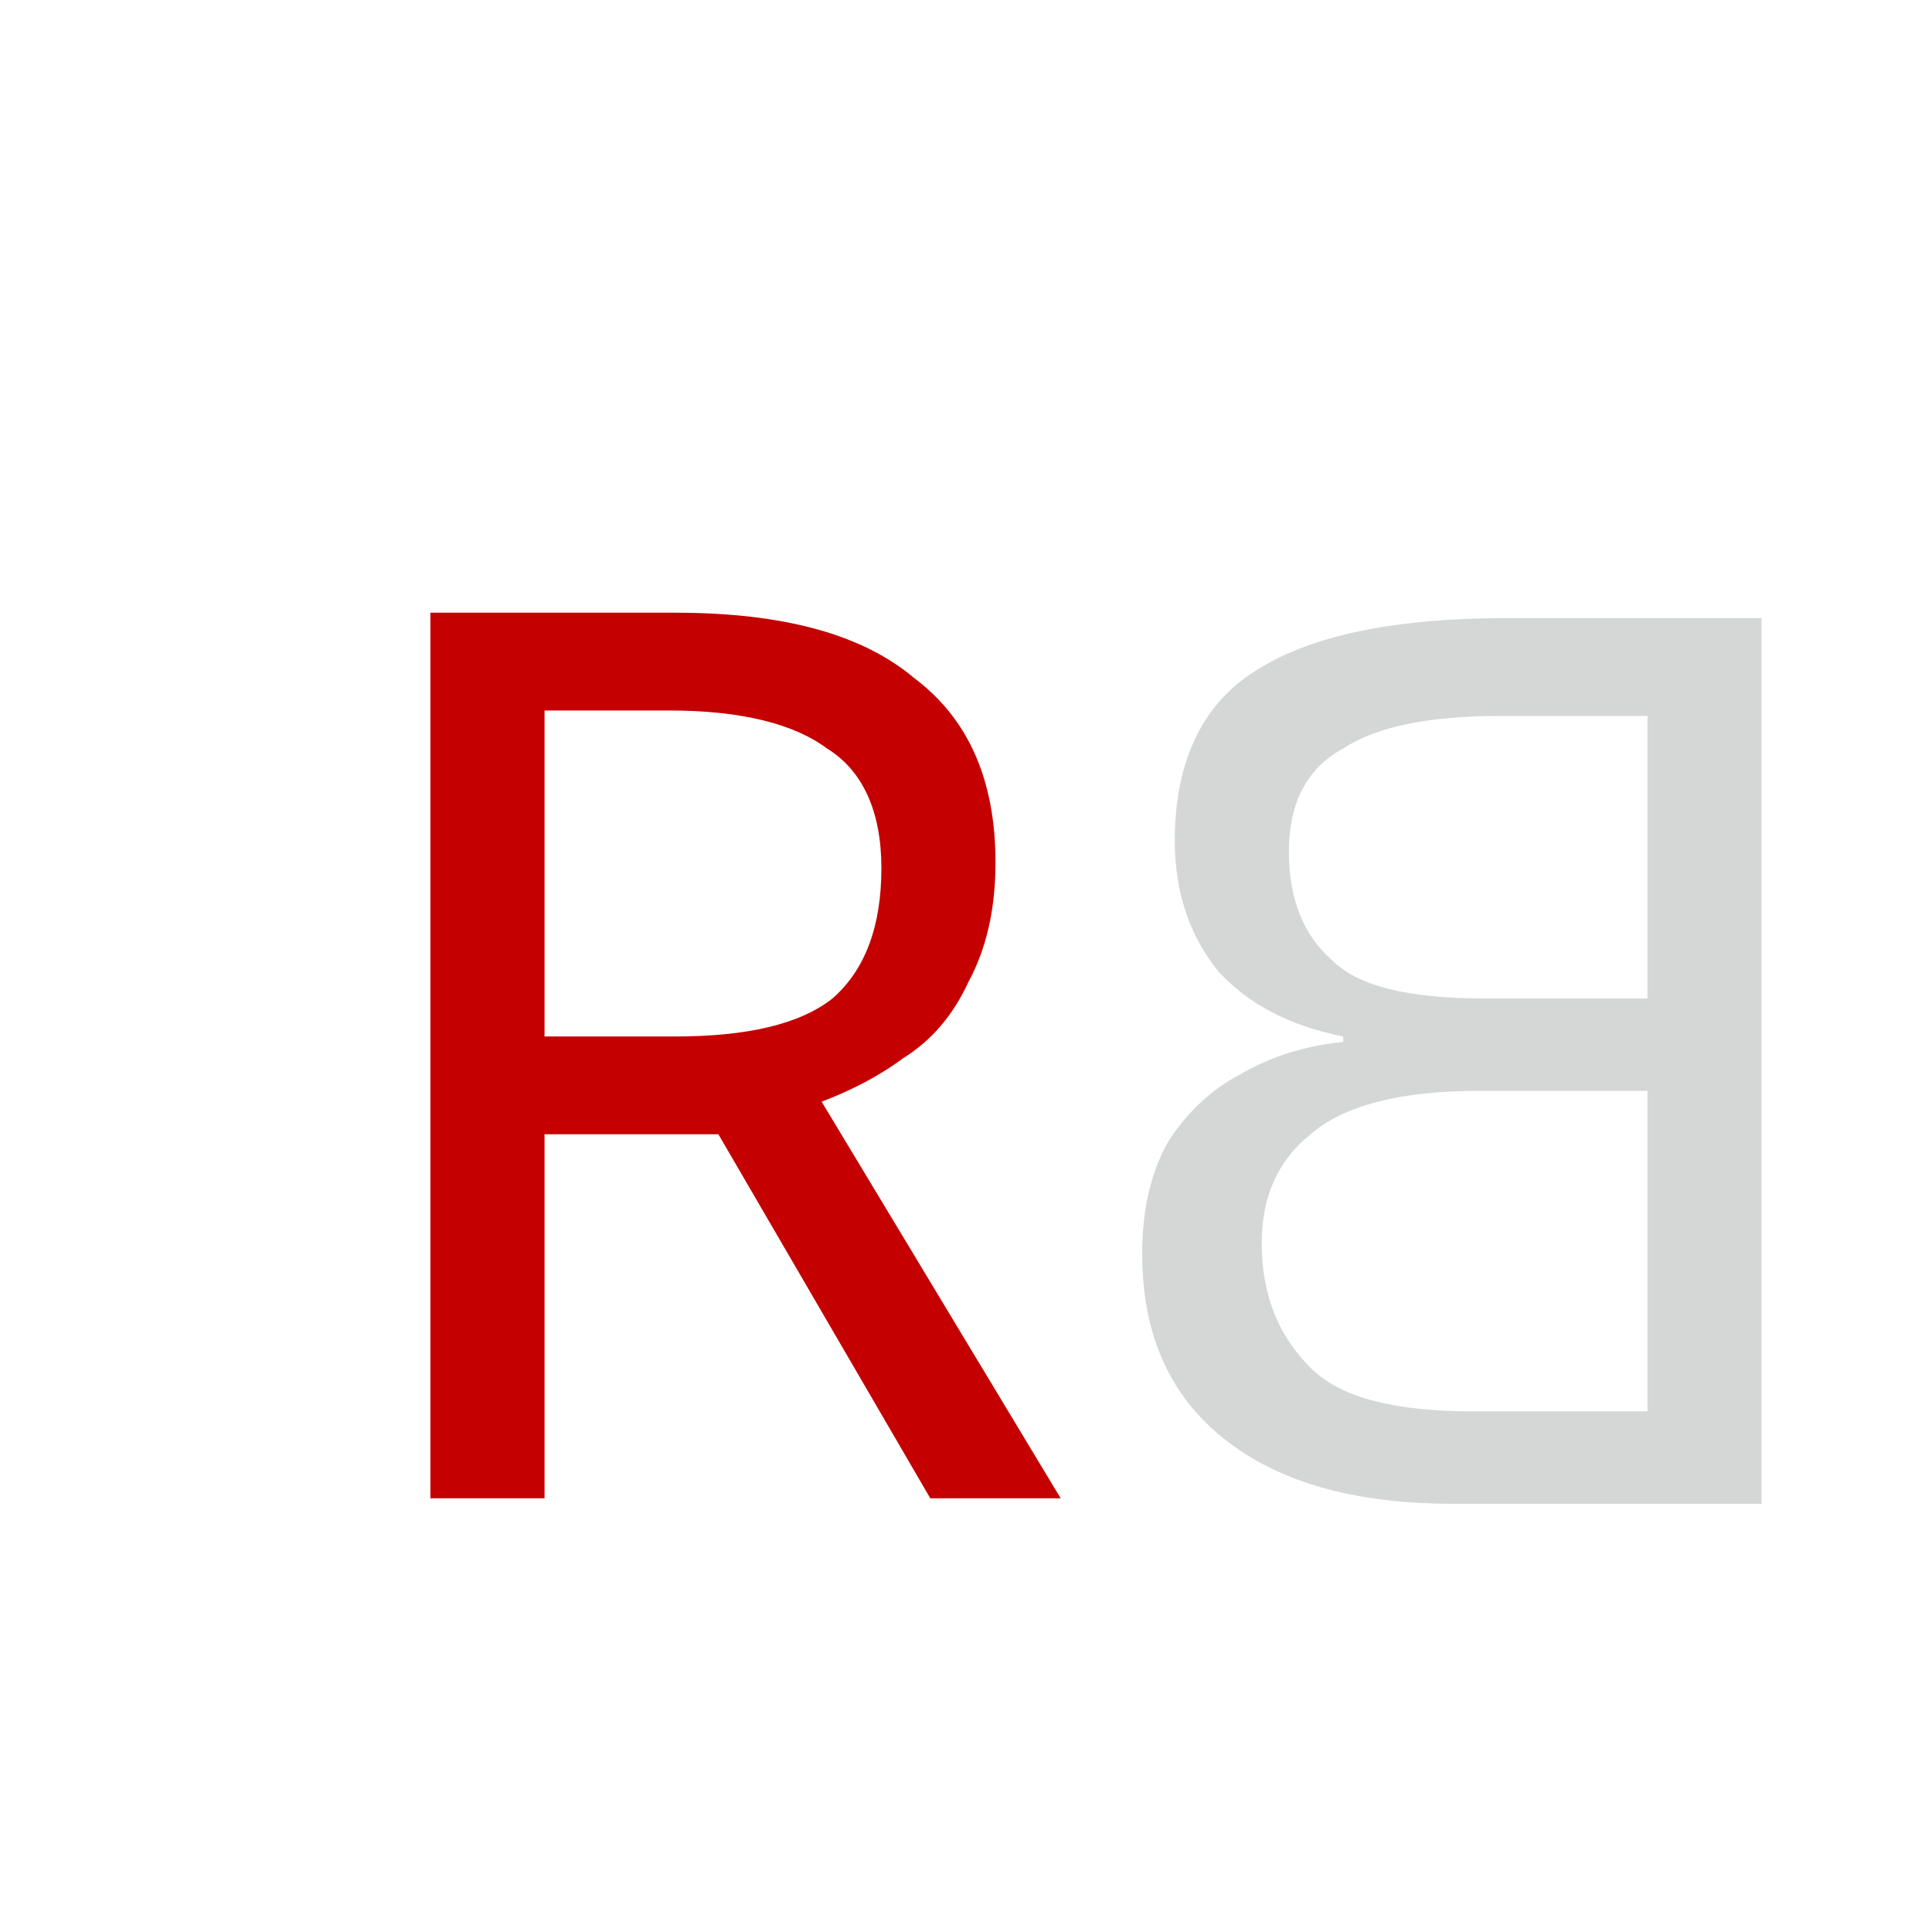
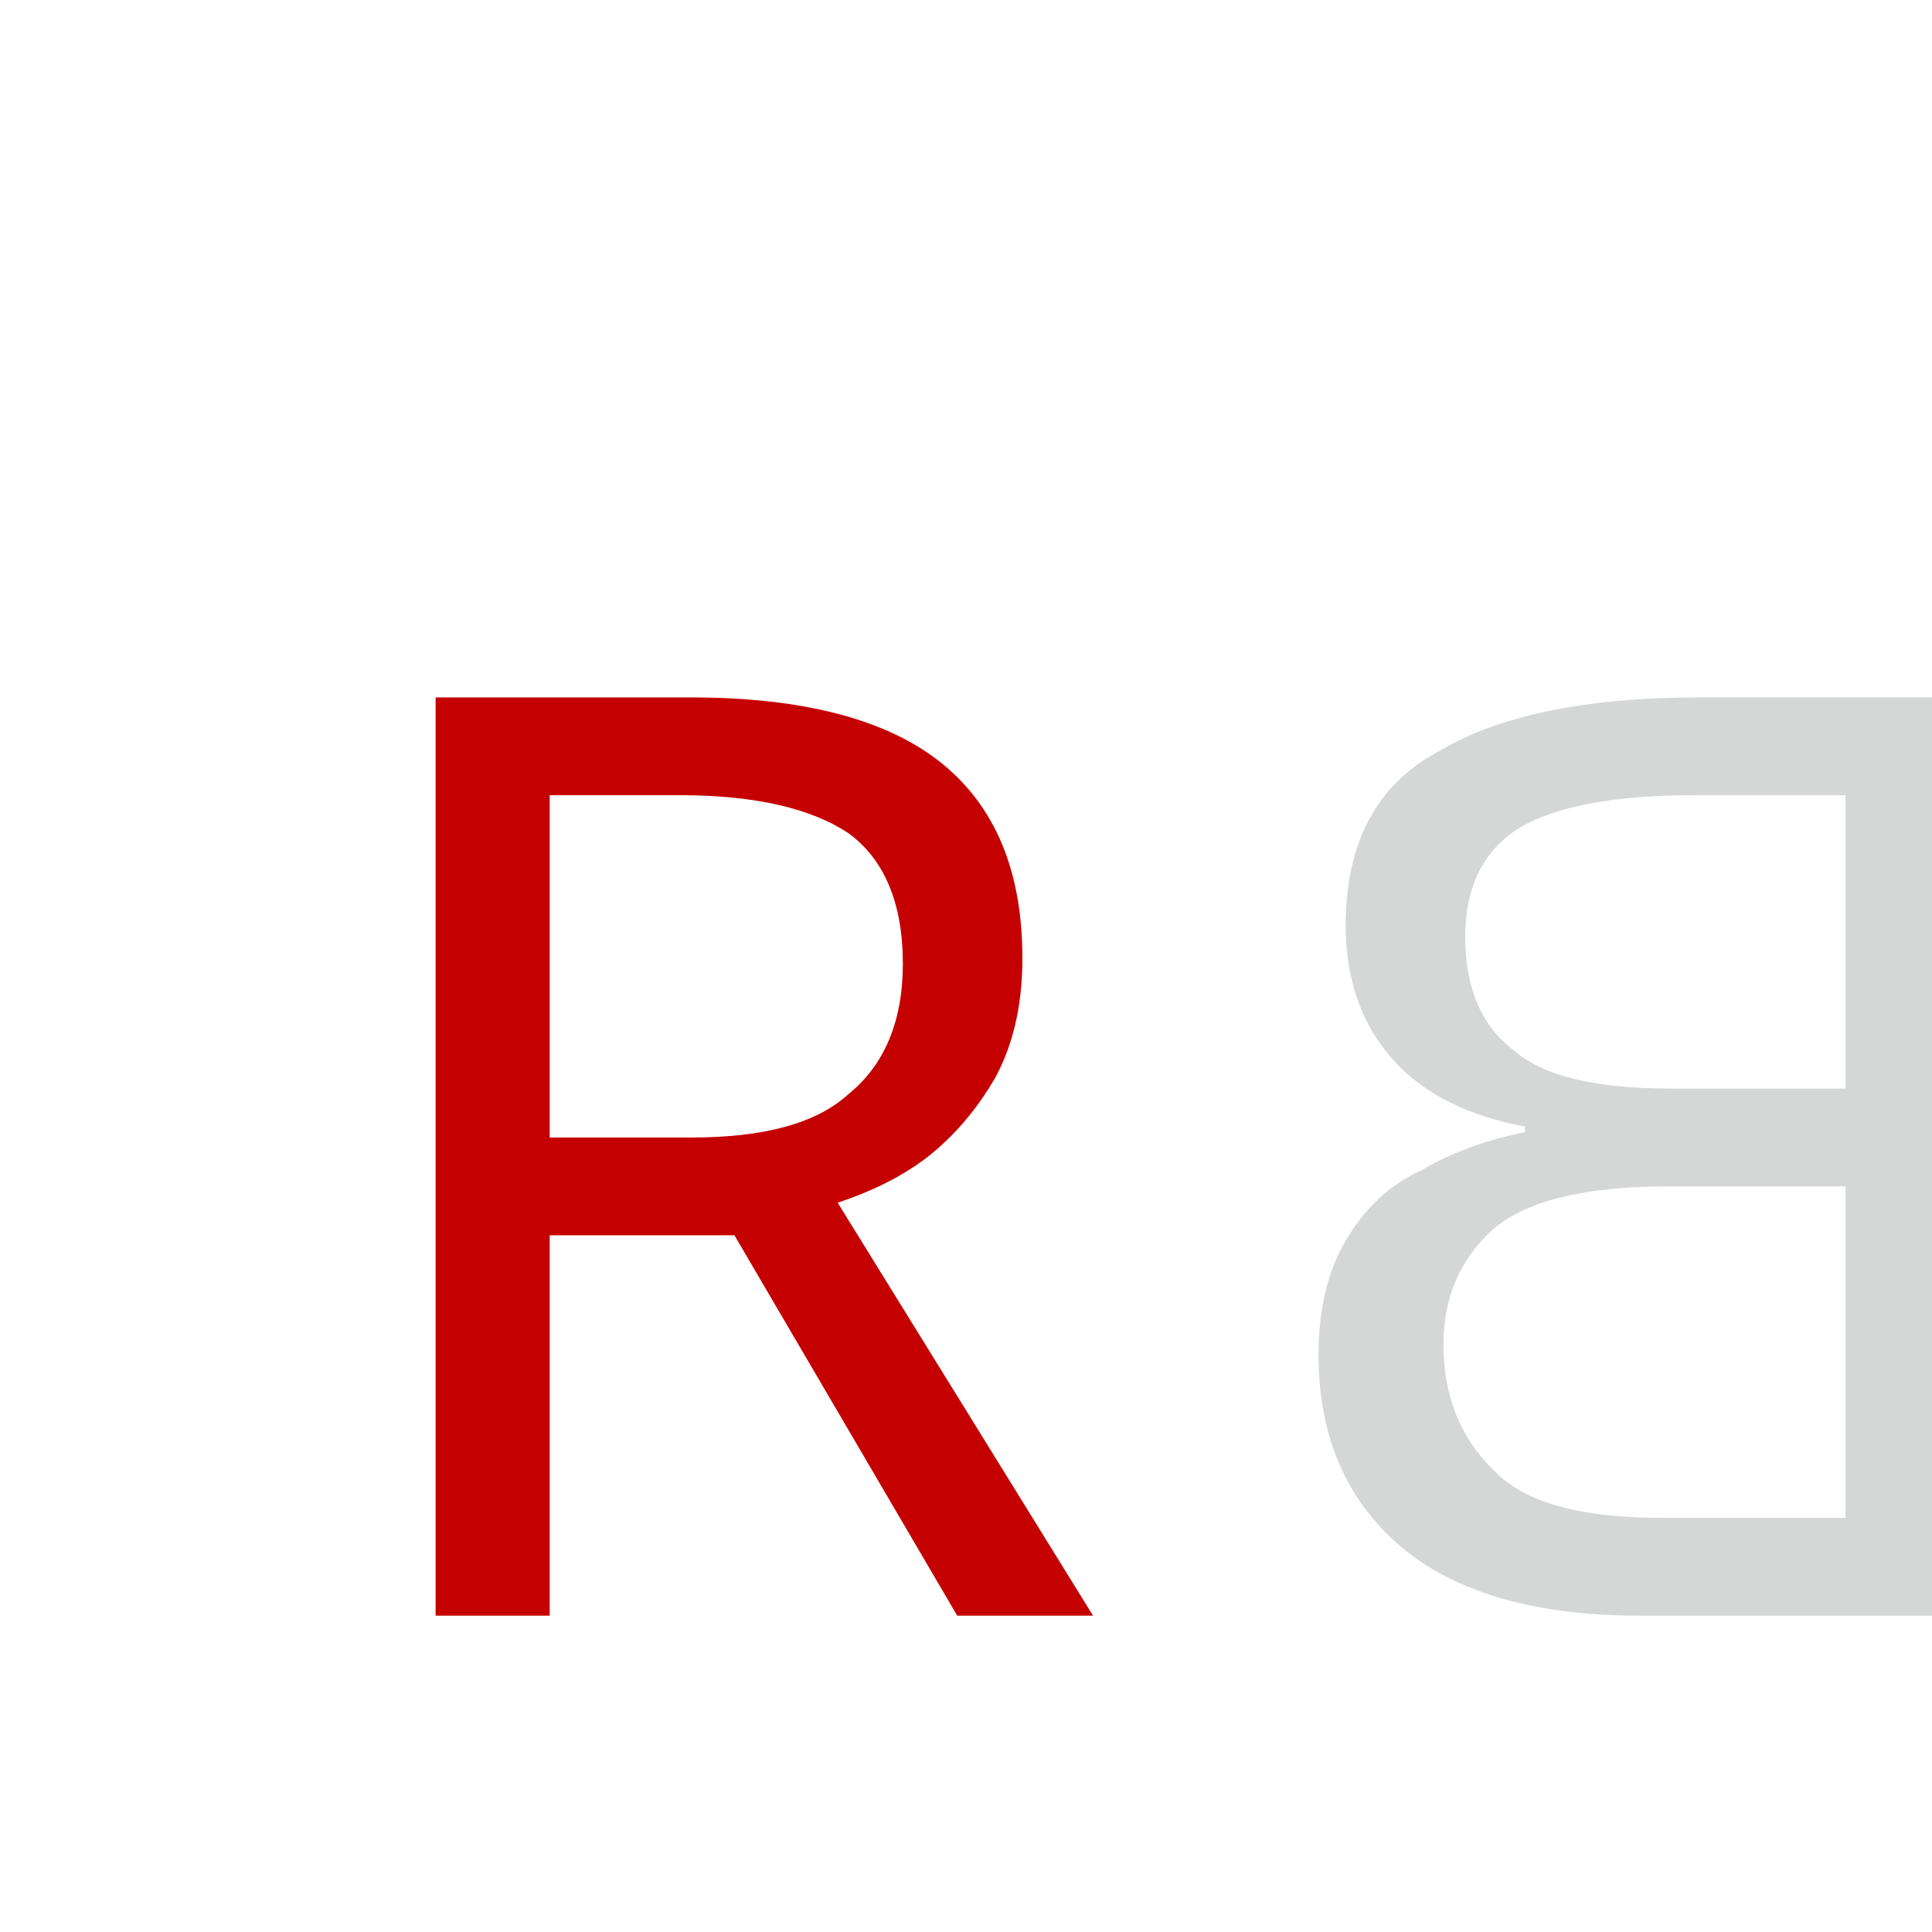
<svg xmlns="http://www.w3.org/2000/svg" width="21" height="21" viewBox="0 0 5.556 5.556" version="1.1" id="svg5">
  <defs id="defs2" />
  <g id="layer1" transform="translate(-45.87937,-94.29664)">
-     <text xml:space="preserve" style="font-style:normal;font-variant:normal;font-weight:300;font-stretch:normal;font-size:3.565px;line-height:0;font-family:'Noto Sans';-inkscape-font-specification:'Noto Sans Light';text-align:center;text-anchor:middle;fill:#d4d7d6;fill-opacity:1;stroke-width:0.067" x="-47.814" y="98.621" id="text113" transform="scale(-1,1)">
-       <tspan id="tspan111" style="font-style:normal;font-variant:normal;font-weight:300;font-stretch:normal;font-family:'Noto Sans';-inkscape-font-specification:'Noto Sans Light';fill:#d4d7d6;fill-opacity:1;stroke-width:0.067" x="-47.814" y="98.621">B</tspan>
+     <text xml:space="preserve" style="font-style:normal;font-variant:normal;font-weight:300;font-stretch:normal;font-size:3.706px;line-height:0;font-family:'Noto Sans';-inkscape-font-specification:'Noto Sans Light';text-align:center;text-anchor:middle;fill:#d4d7d6;fill-opacity:1;stroke-width:0.069" x="-48.261" y="98.941" id="text113" transform="scale(-0.9999846,1.000015)">
+       <tspan id="tspan111" style="font-style:normal;font-variant:normal;font-weight:300;font-stretch:normal;font-family:'Noto Sans';-inkscape-font-specification:'Noto Sans Light';fill:#d4d7d6;fill-opacity:1;stroke-width:0.069" x="-48.261" y="98.941">B</tspan>
    </text>
-     <text xml:space="preserve" style="font-size:3.565px;line-height:0;font-family:'Noto Sans';-inkscape-font-specification:'Noto Sans Light';text-align:center;text-anchor:middle;fill:#c50000;fill-opacity:1;stroke-width:0.067;font-weight:300;font-style:normal;font-stretch:normal;font-variant:normal" x="50.2" y="98.605" id="text167">
-       <tspan id="tspan165" style="font-style:normal;font-variant:normal;font-weight:300;font-stretch:normal;font-family:'Noto Sans';-inkscape-font-specification:'Noto Sans Light';fill:#c50000;fill-opacity:1;stroke-width:0.067" x="50.2" y="98.605">R</tspan>
+     <text xml:space="preserve" style="font-style:normal;font-variant:normal;font-weight:300;font-stretch:normal;font-size:3.706px;line-height:0;font-family:'Noto Sans';-inkscape-font-specification:'Noto Sans Light';text-align:center;text-anchor:middle;fill:#c50000;fill-opacity:1;stroke-width:0.069" x="50.334" y="98.941" id="text167" transform="scale(0.9999846,1.000015)">
+       <tspan id="tspan165" style="font-style:normal;font-variant:normal;font-weight:300;font-stretch:normal;font-family:'Noto Sans';-inkscape-font-specification:'Noto Sans Light';fill:#c50000;fill-opacity:1;stroke-width:0.069" x="50.334" y="98.941">R</tspan>
    </text>
  </g>
</svg>
